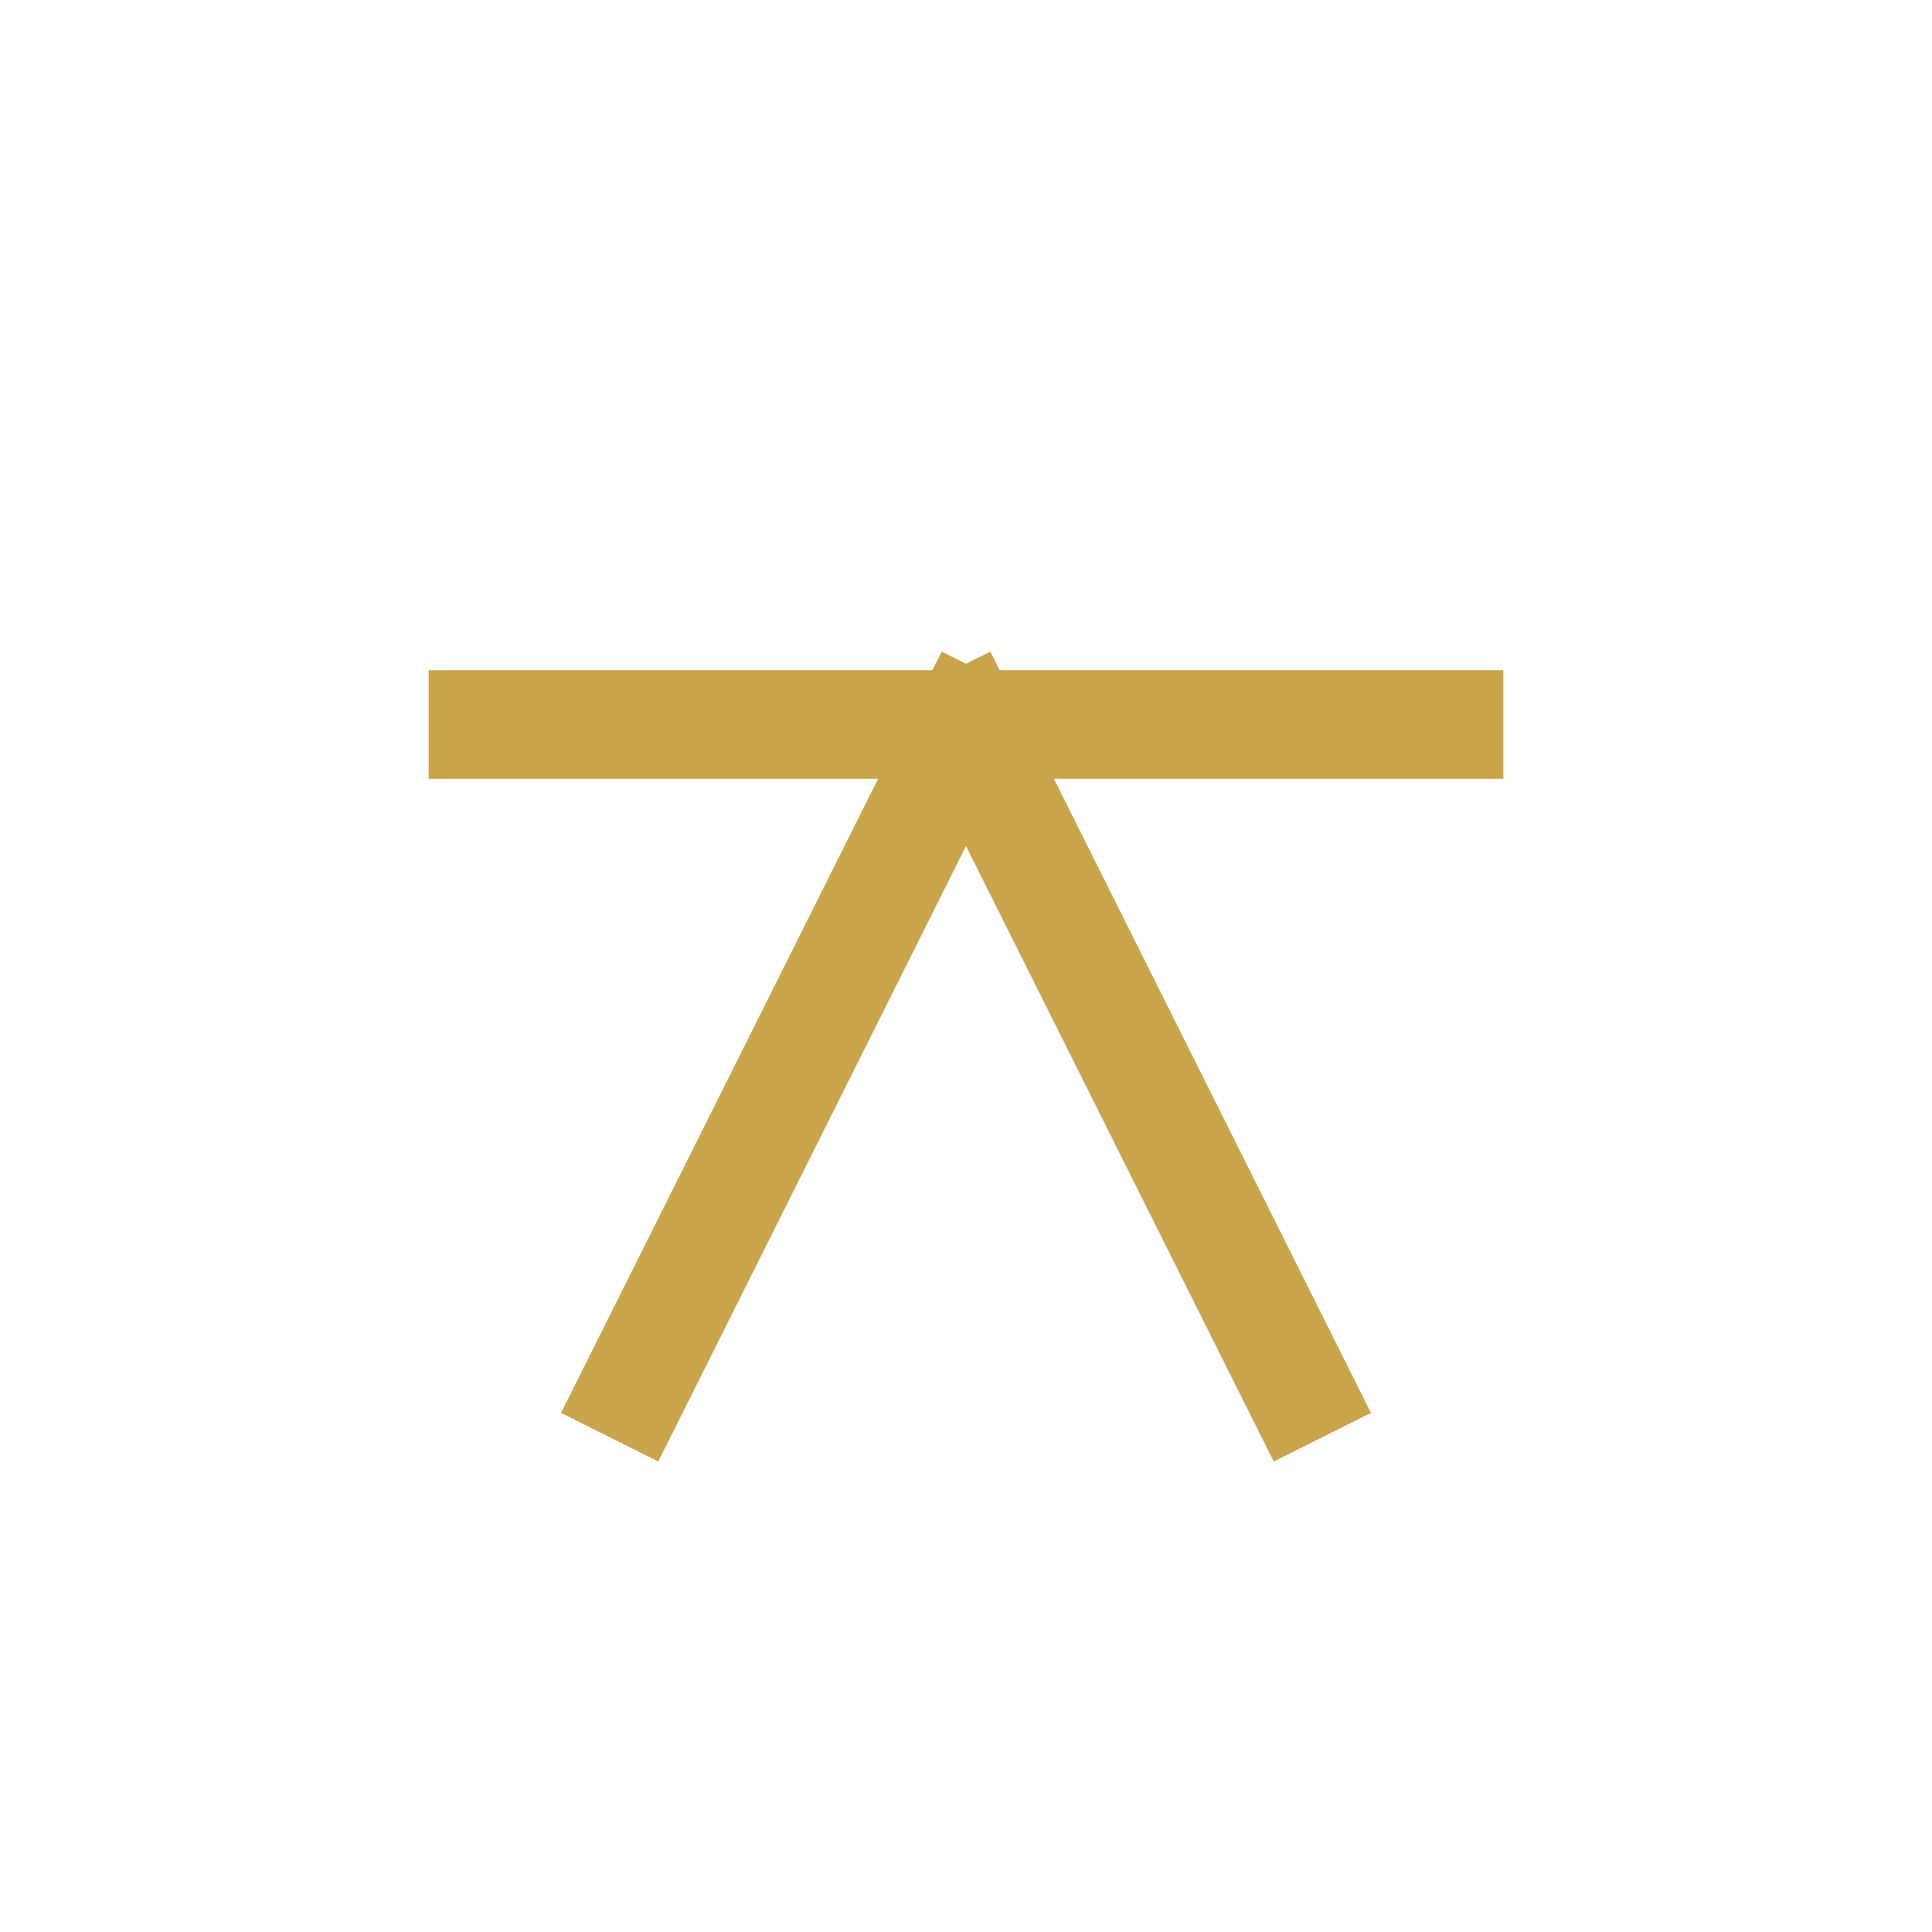
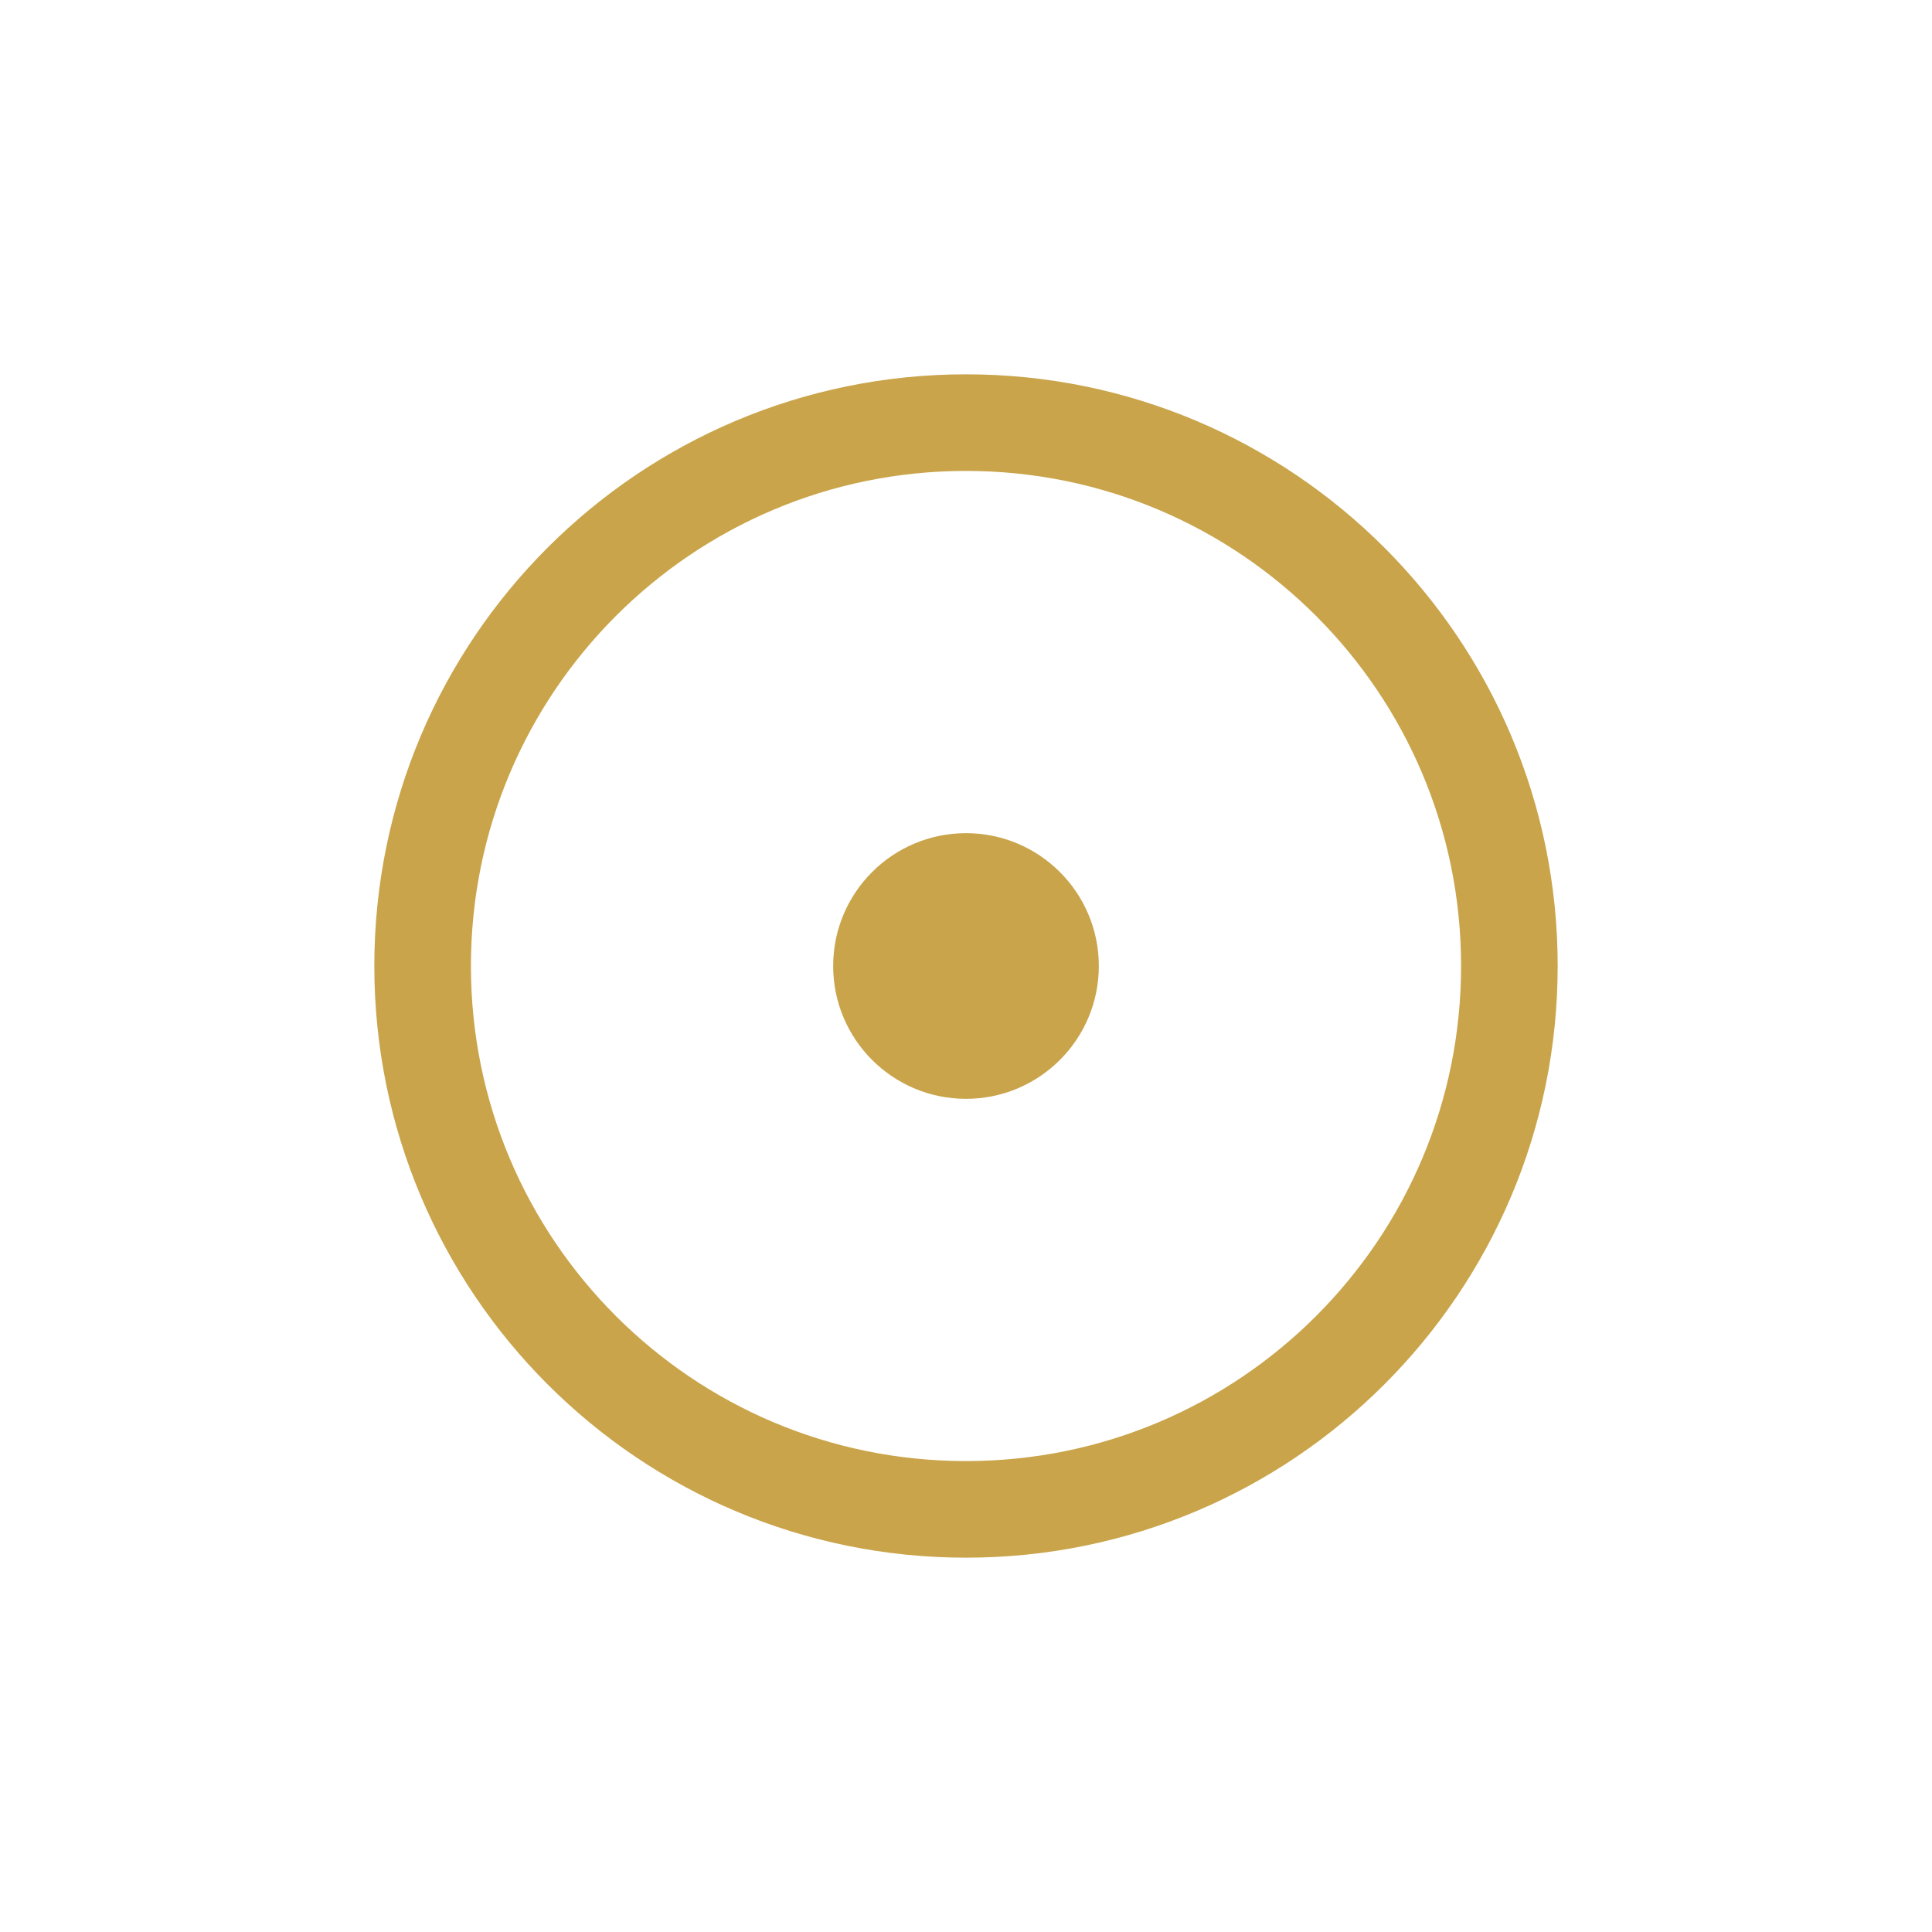
<svg xmlns="http://www.w3.org/2000/svg" viewBox="0 0 32 32" fill="none" role="img" aria-hidden="true">
-   <path d="M8 12 H24 M16 12 L10.5 23 M16 12 L21.5 23" stroke="#c9a44a" stroke-width="1.8" stroke-linecap="square" stroke-linejoin="miter" />
+   <circle cx="16" cy="16" r="9" stroke="#c9a44a" stroke-width="1.6" />
+   <circle cx="16" cy="16" r="2.2" fill="#c9a44a" />
</svg>
